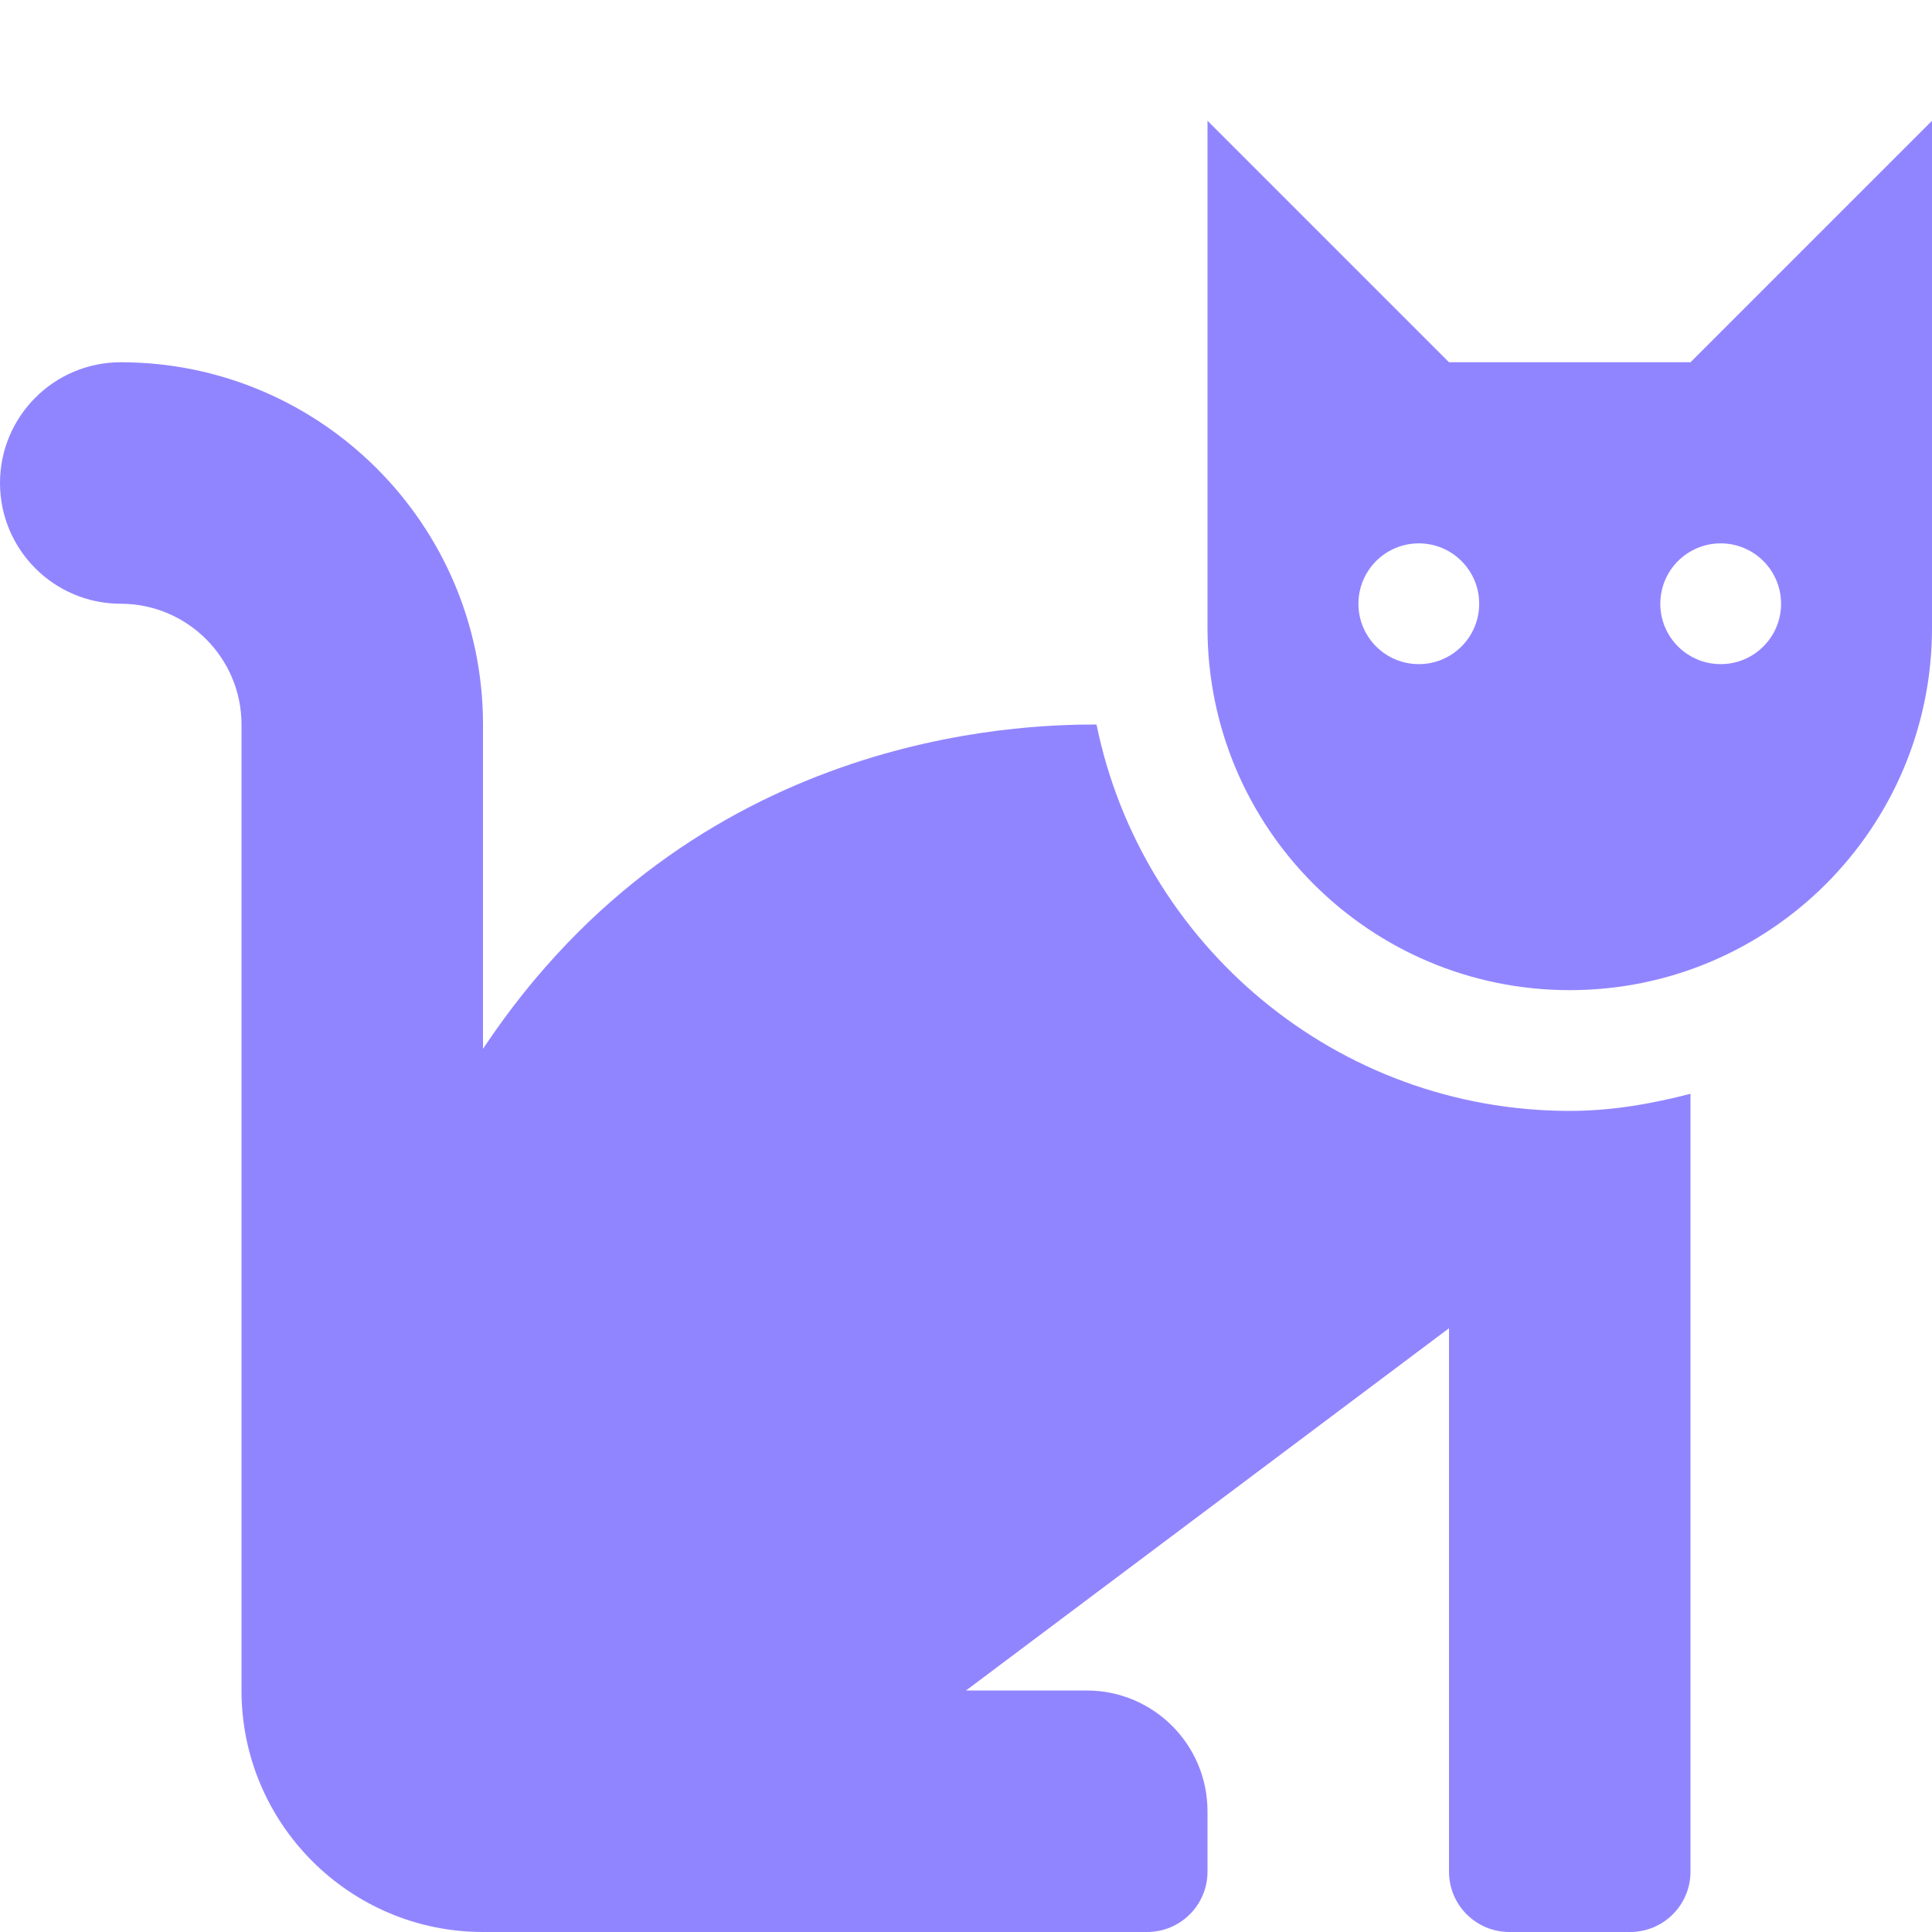
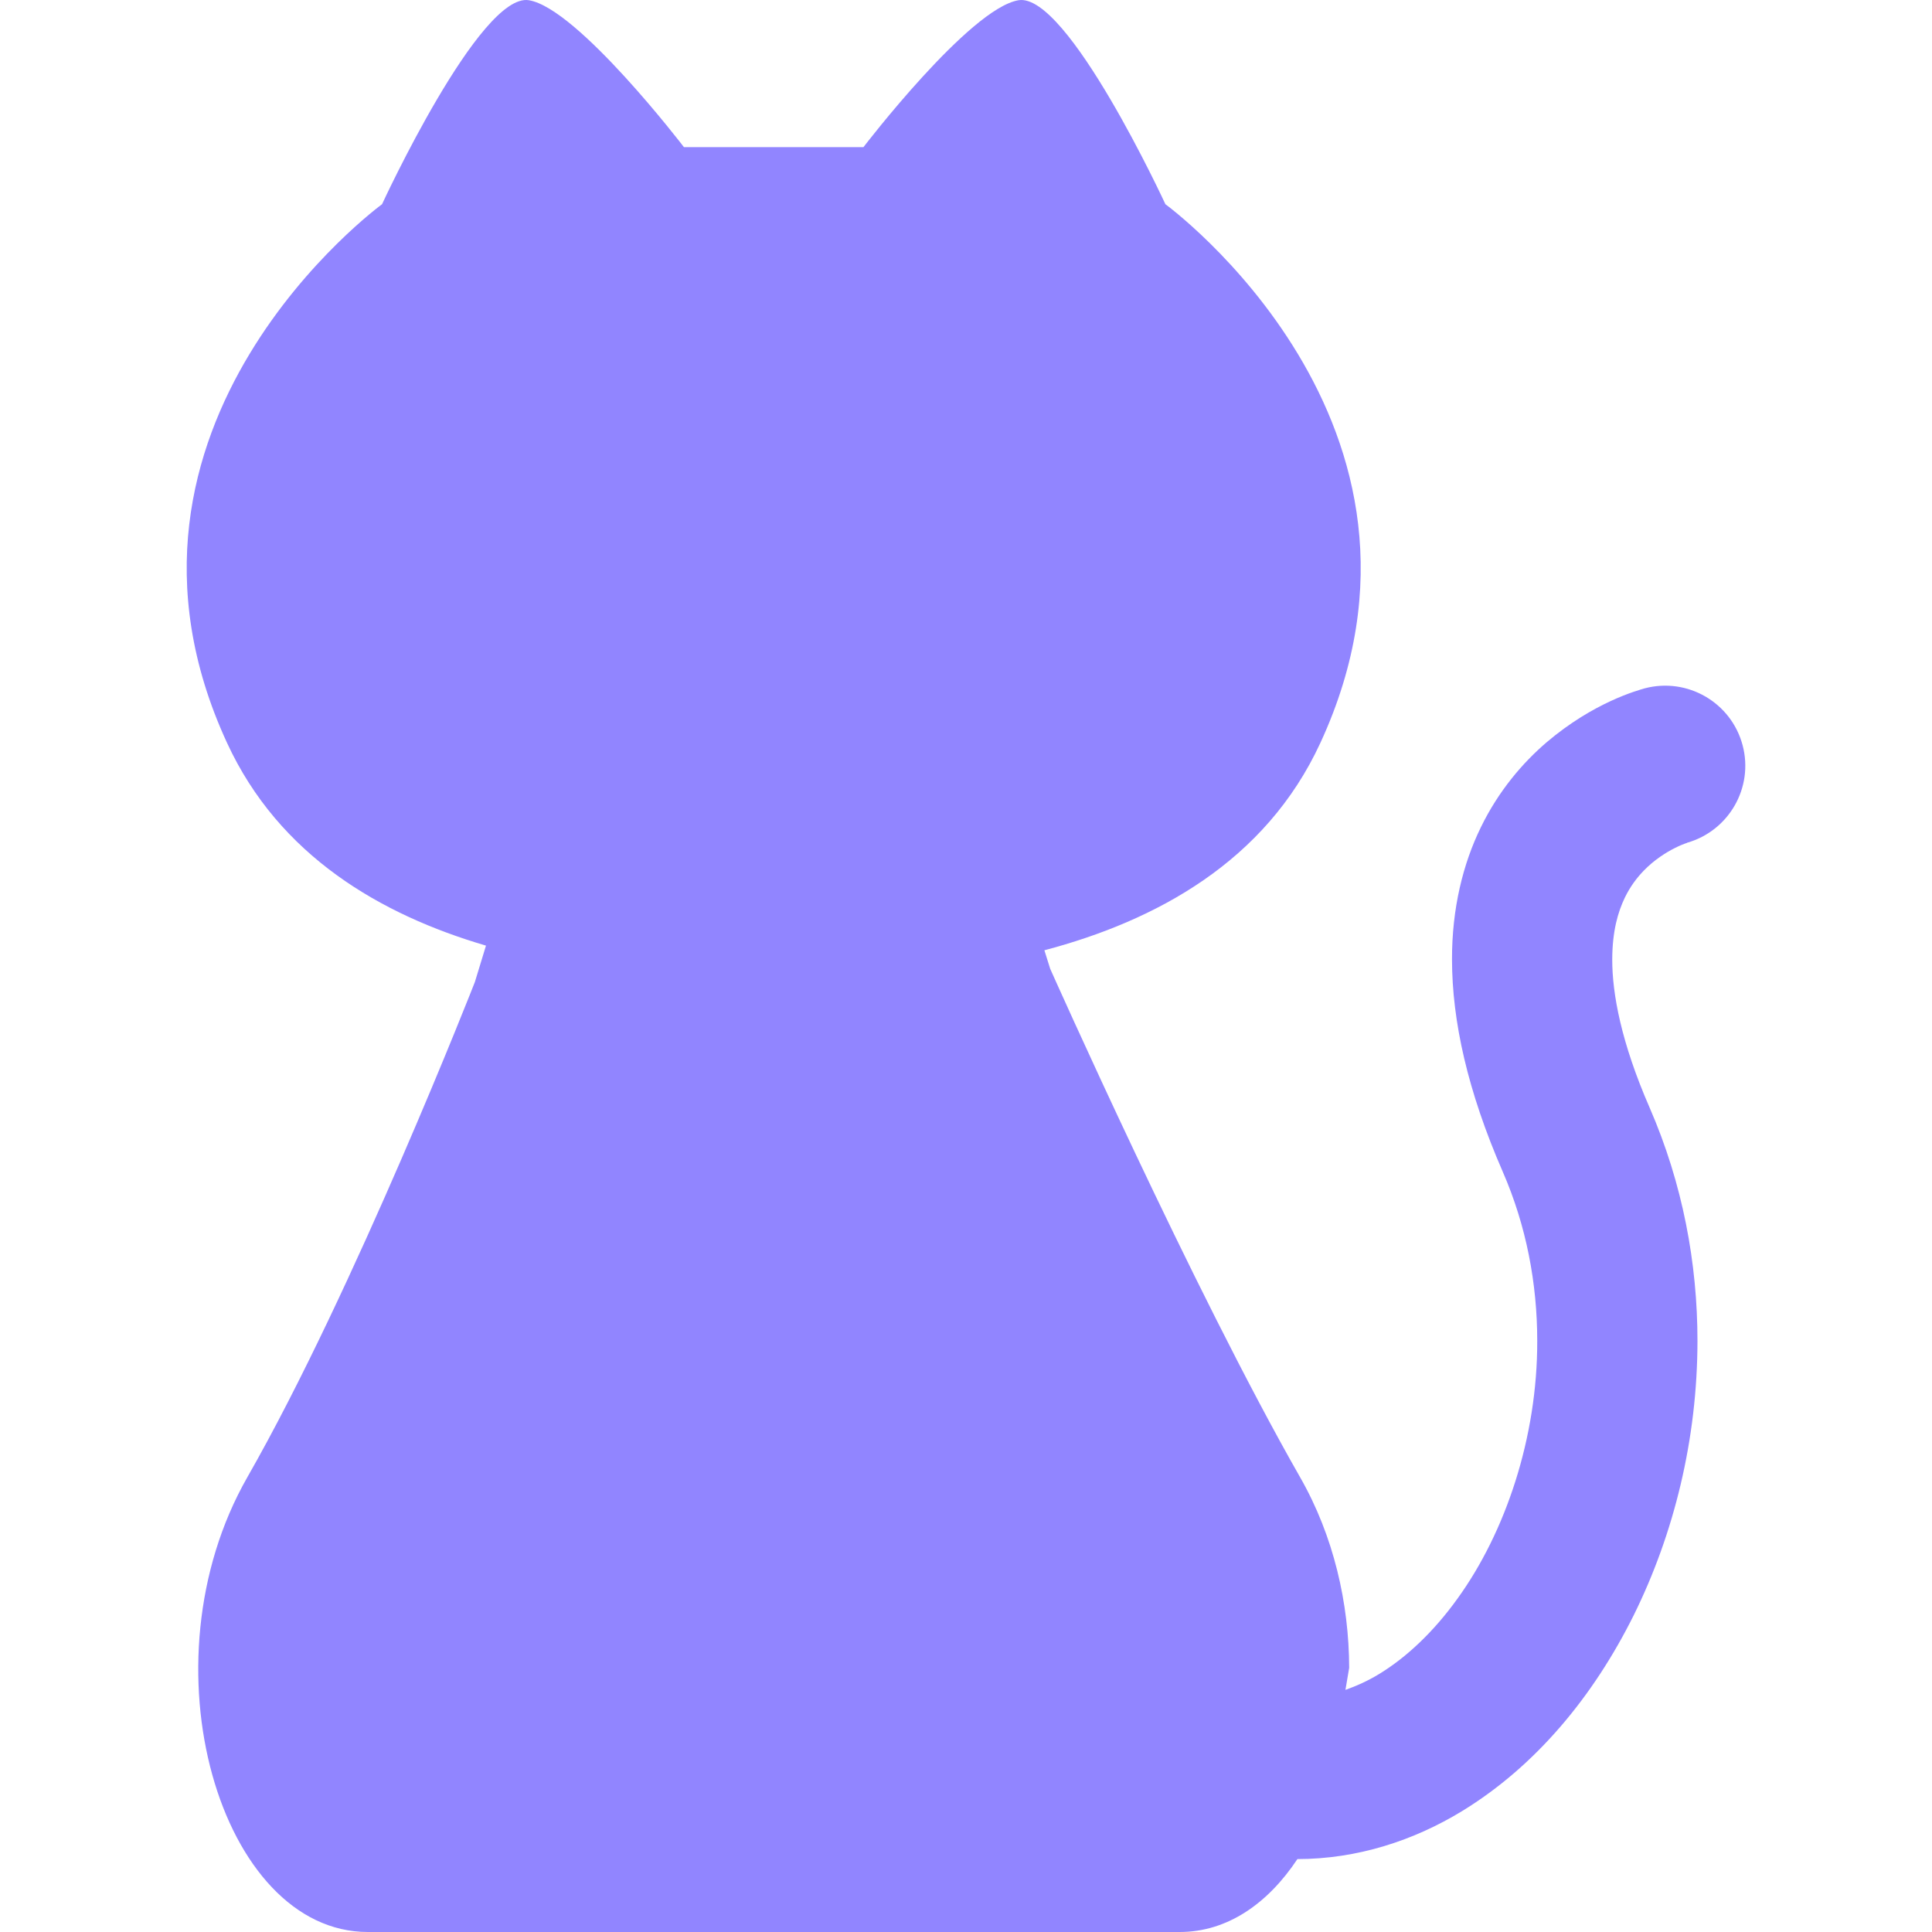
- <svg xmlns="http://www.w3.org/2000/svg" fill="#9185FF" width="800px" height="800px" viewBox="0 0 512 512">
+ <svg xmlns="http://www.w3.org/2000/svg" height="800px" width="800px" version="1.1" id="_x32_" viewBox="0 0 512 512" xml:space="preserve" fill="#9185FF">
  <g id="SVGRepo_bgCarrier" stroke-width="0" />
  <g id="SVGRepo_tracerCarrier" stroke-linecap="round" stroke-linejoin="round" />
  <g id="SVGRepo_iconCarrier">
-     <path d="M290.59 192c-20.18 0-106.82 1.98-162.59 85.95V192c0-52.94-43.06-96-96-96-17.67 0-32 14.33-32 32s14.33 32 32 32c17.64 0 32 14.36 32 32v256c0 35.3 28.7 64 64 64h176c8.84 0 16-7.16 16-16v-16c0-17.67-14.33-32-32-32h-32l128-96v144c0 8.84 7.16 16 16 16h32c8.84 0 16-7.16 16-16V289.86c-10.29 2.67-20.89 4.54-32 4.54-61.81 0-113.52-44.05-125.41-102.4zM448 96h-64l-64-64v134.4c0 53.02 42.98 96 96 96s96-42.98 96-96V32l-64 64zm-72 80c-8.84 0-16-7.16-16-16s7.16-16 16-16 16 7.16 16 16-7.16 16-16 16zm80 0c-8.84 0-16-7.16-16-16s7.16-16 16-16 16 7.16 16 16-7.16 16-16 16z" />
+     <style type="text/css"> .st0{fill:#9185FF;} </style>
+     <g>
+       <path class="st0" d="M461.814,197.514c-2.999-11.335-14.624-18.093-25.958-15.094c-1.866,0.553-13.477,3.649-26.042,14.341 c-6.234,5.349-12.633,12.751-17.361,22.454c-4.748,9.69-7.685,21.577-7.657,35.033c0.013,16.345,4.133,34.895,13.442,56.257 c6.282,14.403,9.144,29.697,9.144,44.846c0.062,25.627-8.438,50.756-21.121,68.283c-6.296,8.777-13.546,15.606-20.816,20.022 c-2.986,1.81-5.943,3.131-8.888,4.181l0.989-5.854c-0.055-17.03-4.05-34.84-13.021-50.528 c-28.356-49.643-66.223-134.741-66.223-134.741l-1.527-4.879c29.47-7.796,58.579-23.408,73.148-54.985 c38.931-84.344-41.08-142.73-41.08-142.73s-25.958-56.222-38.924-54.06c-12.978,2.164-41.094,38.931-41.094,38.931h-23.788h-23.788 c0,0-28.108-36.767-41.08-38.931c-12.979-2.163-38.924,54.06-38.924,54.06s-80.018,58.386-41.087,142.73 c13.822,29.953,40.741,45.572,68.634,53.748l-2.951,9.662c0,0-31.908,81.552-60.279,131.195C37.198,441.092,58.478,512,97.477,512 c29.47,0,79.14,0,101.692,0c7.292,0,11.763,0,11.763,0c22.544,0,72.222,0,101.691,0c12.654,0,23.38-7.547,31.204-19.324 c15.826-0.013,30.81-4.872,43.707-12.758c19.455-11.915,34.708-30.32,45.434-51.896c10.685-21.618,16.856-46.636,16.878-72.672 c0-20.484-3.885-41.619-12.682-61.813c-7.561-17.34-9.918-30.216-9.904-39.29c0.028-7.526,1.5-12.544,3.359-16.414 c1.417-2.889,3.124-5.17,4.983-7.091c2.771-2.868,5.964-4.879,8.349-6.054c1.182-0.595,2.135-0.968,2.674-1.162l0.449-0.152 l-0.007-0.028C458.179,220.189,464.779,208.724,461.814,197.514z" />
+     </g>
  </g>
</svg>
